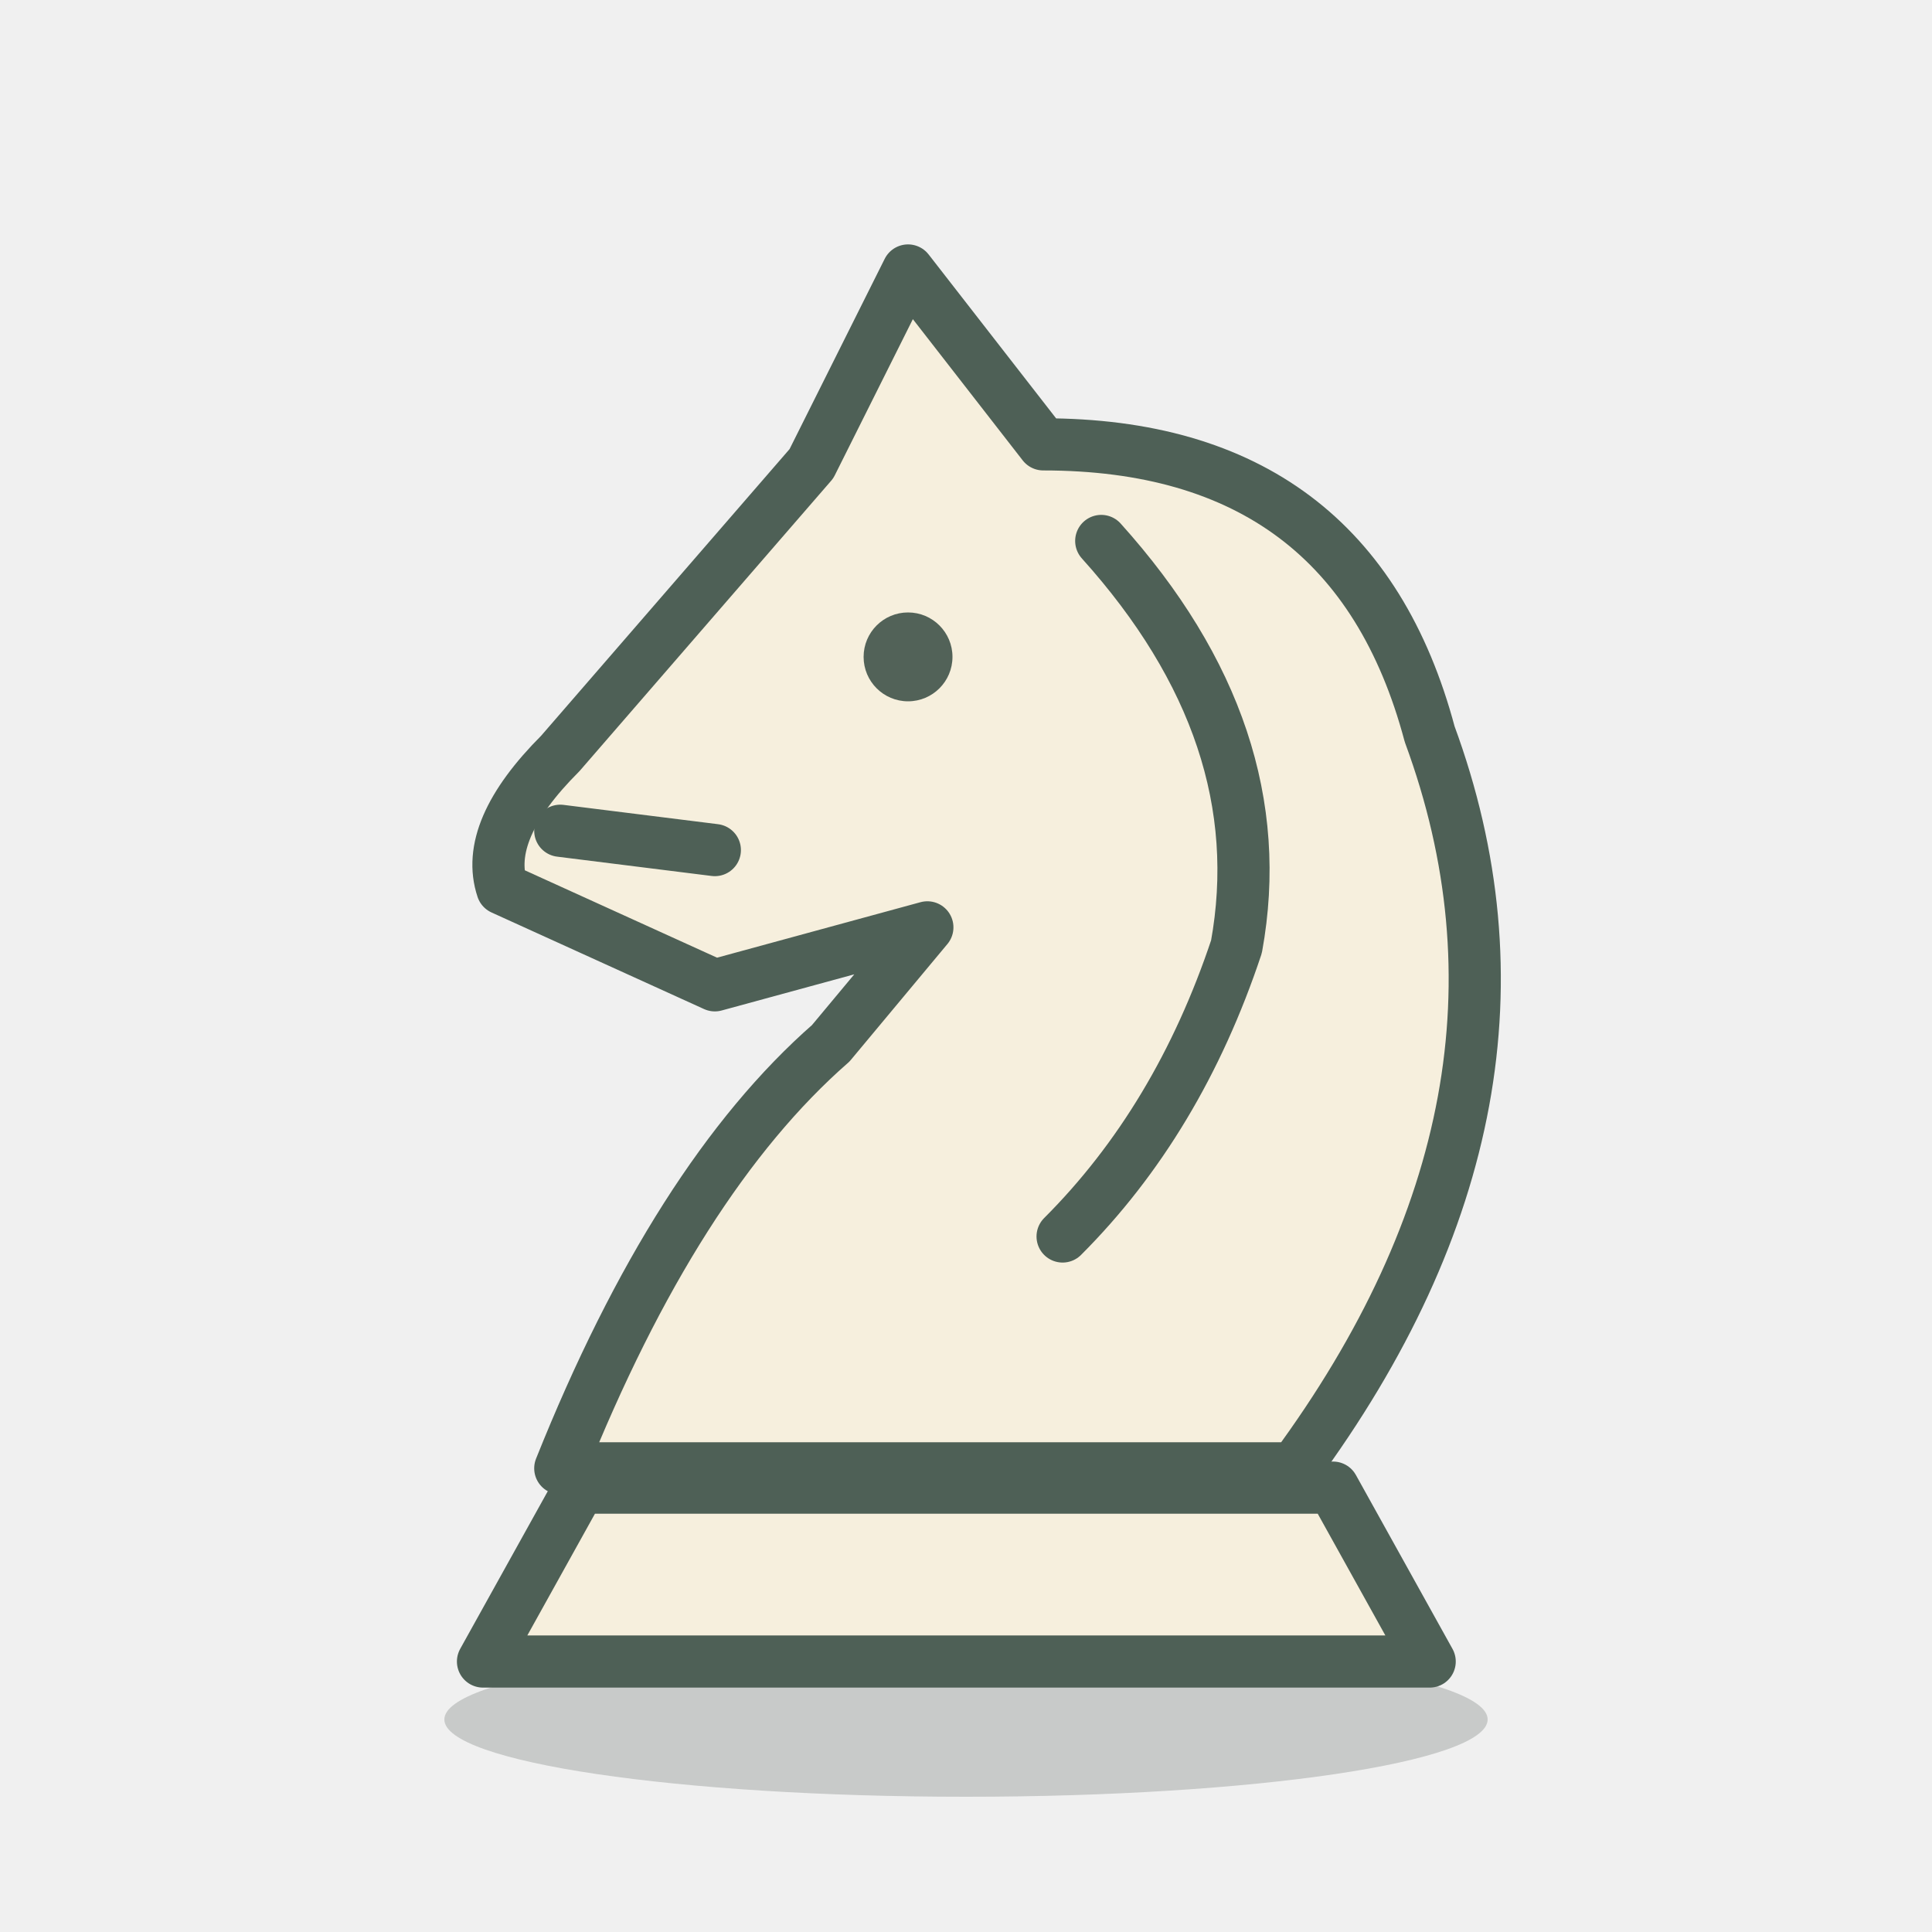
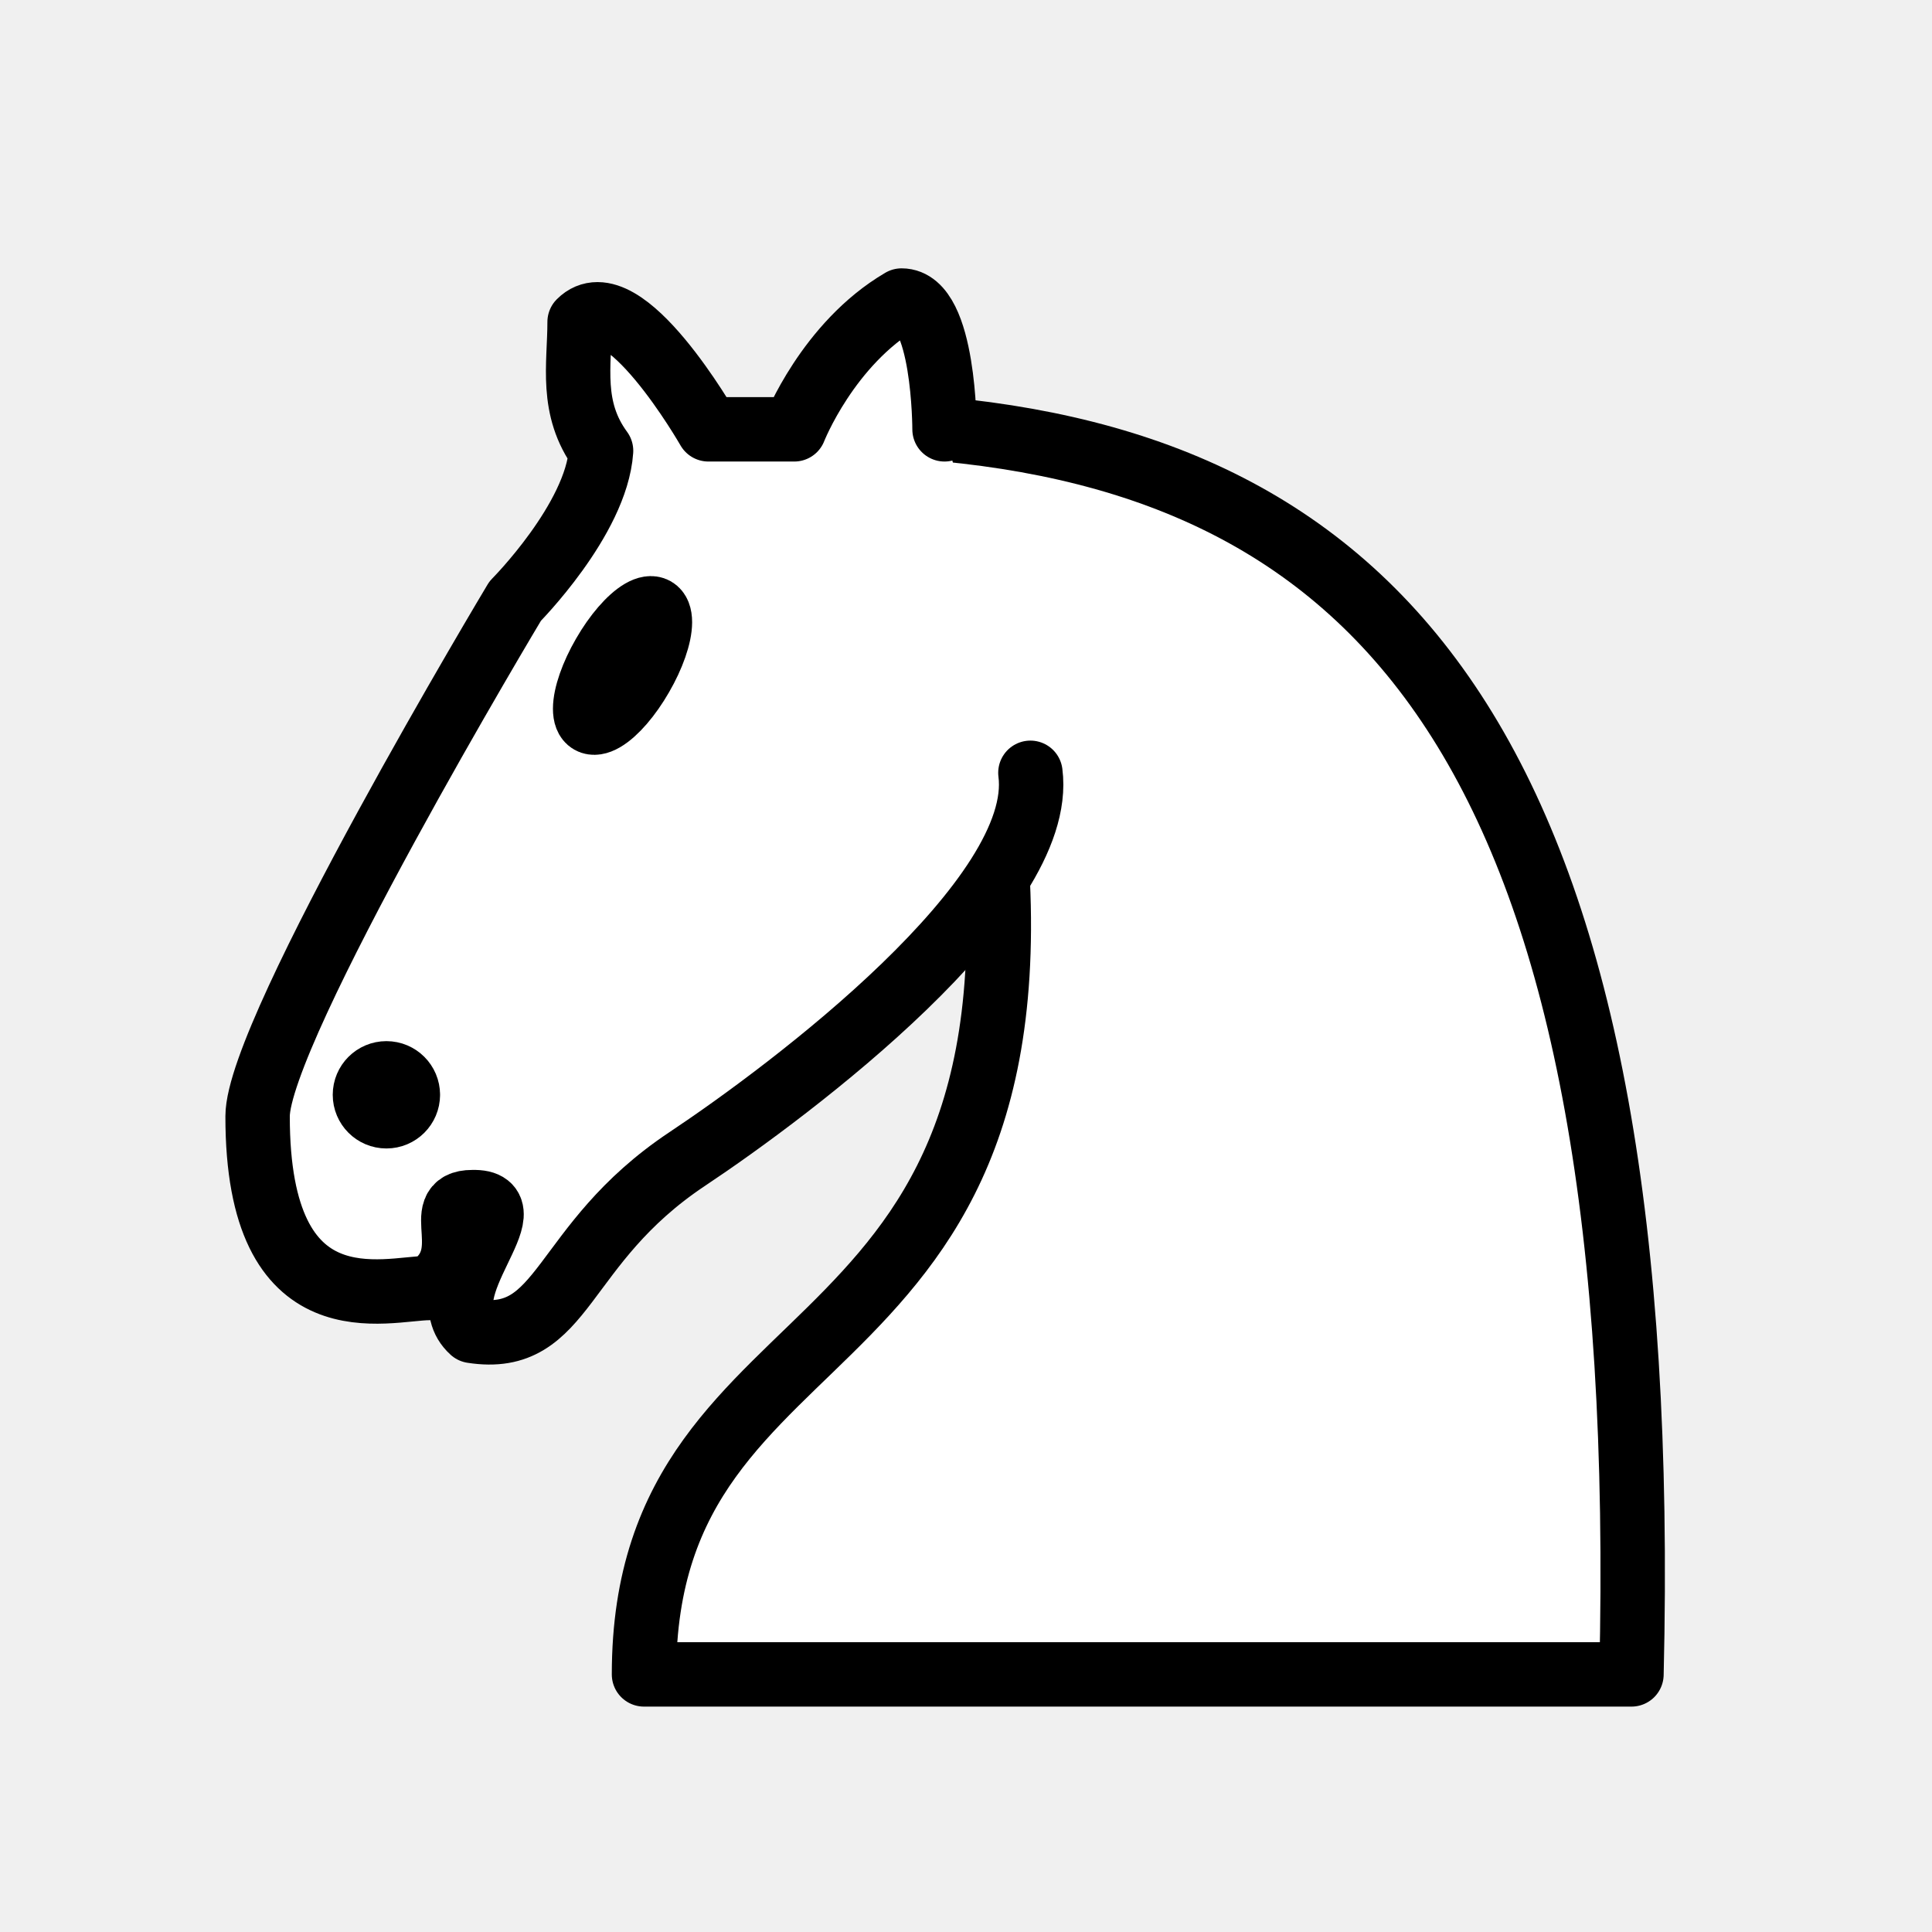
- <svg xmlns="http://www.w3.org/2000/svg" viewBox="0 0 100 100">
-   <ellipse cx="50" cy="89" rx="27" ry="4" fill="#101b16" opacity=".18" />
-   <g fill="#f6efdd" stroke="#4e6056" stroke-width="2.7" stroke-linecap="round" stroke-linejoin="round">
-     <path d="M29 76 Q35 61 43 54 L48 48 L37 51 L26 46 Q25 43 29 39 L42 24 L47 14 L54 23 Q70 23 74 38 Q81 57 67 76 Z" />
-     <path d="M30 77 H69 L74 86 H25 Z" />
-     <path d="M57 28 Q66 38 64 49 Q61 58 55 64 M29 43 L37 44" fill="none" />
-     <circle cx="47" cy="34" r="2.3" fill="#526258" stroke="none" />
+ <svg xmlns="http://www.w3.org/2000/svg" style="color-scheme:light only" width="45" height="45" viewBox="0 0 45 45">
+   <g fill="none" fill-rule="evenodd" stroke="#000" stroke-linecap="round" stroke-linejoin="round" stroke-width="1.5">
+     <path fill="#fff" d="M22 10c10.5 1 16.5 8 16 29H15c0-9 10-6.5 8-21" />
+     <path fill="#fff" d="M24 18c.38 2.91-5.55 7.37-8 9-3 2-2.82 4.34-5 4-1.042-.94 1.41-3.04 0-3-1 0 .19 1.23-1 2-1 0-4.003 1-4-4 0-2 6-12 6-12s1.89-1.9 2-3.5c-.73-.994-.5-2-.5-3 1-1 3 2.5 3 2.5h2s.78-1.992 2.5-3c1 0 1 3 1 3" />
+     <path fill="#000" d="M9.5 25.5a.5.5 0 1 1-1 0 .5.5 0 1 1 1 0m5.433-9.75a.5 1.5 30 1 1-.866-.5.5 1.5 30 1 1 .866.5" />
  </g>
</svg>
